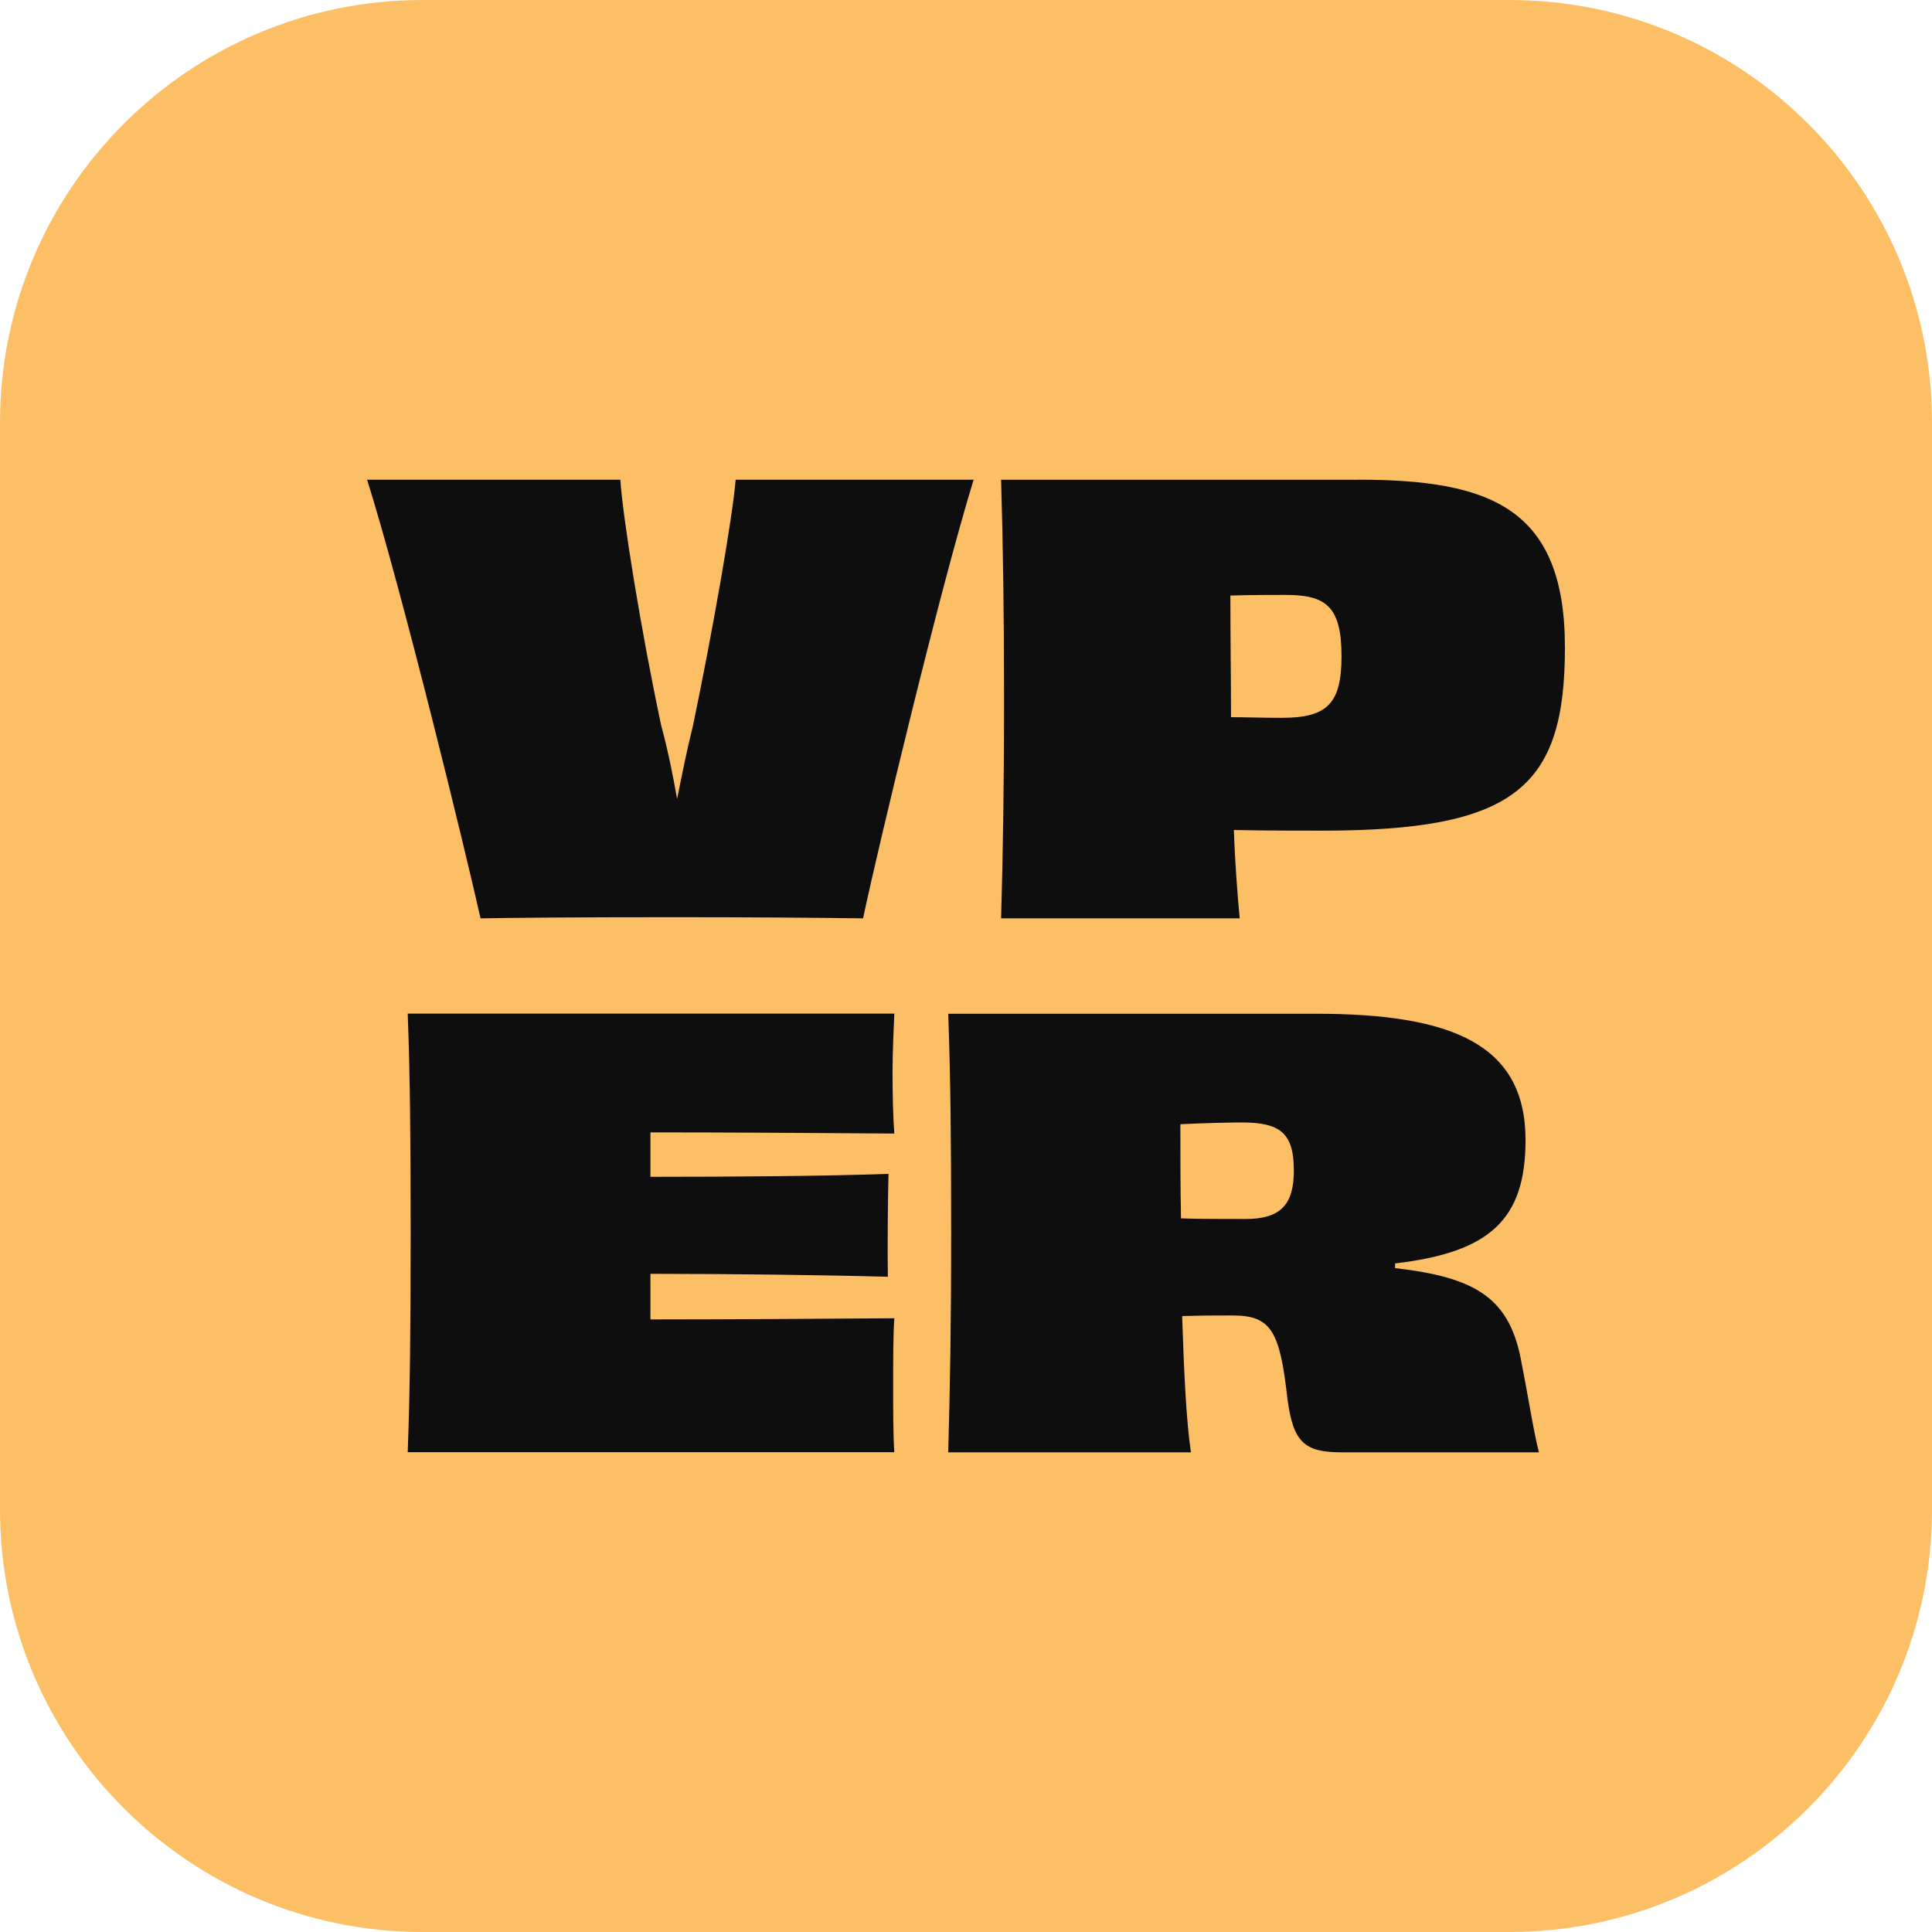
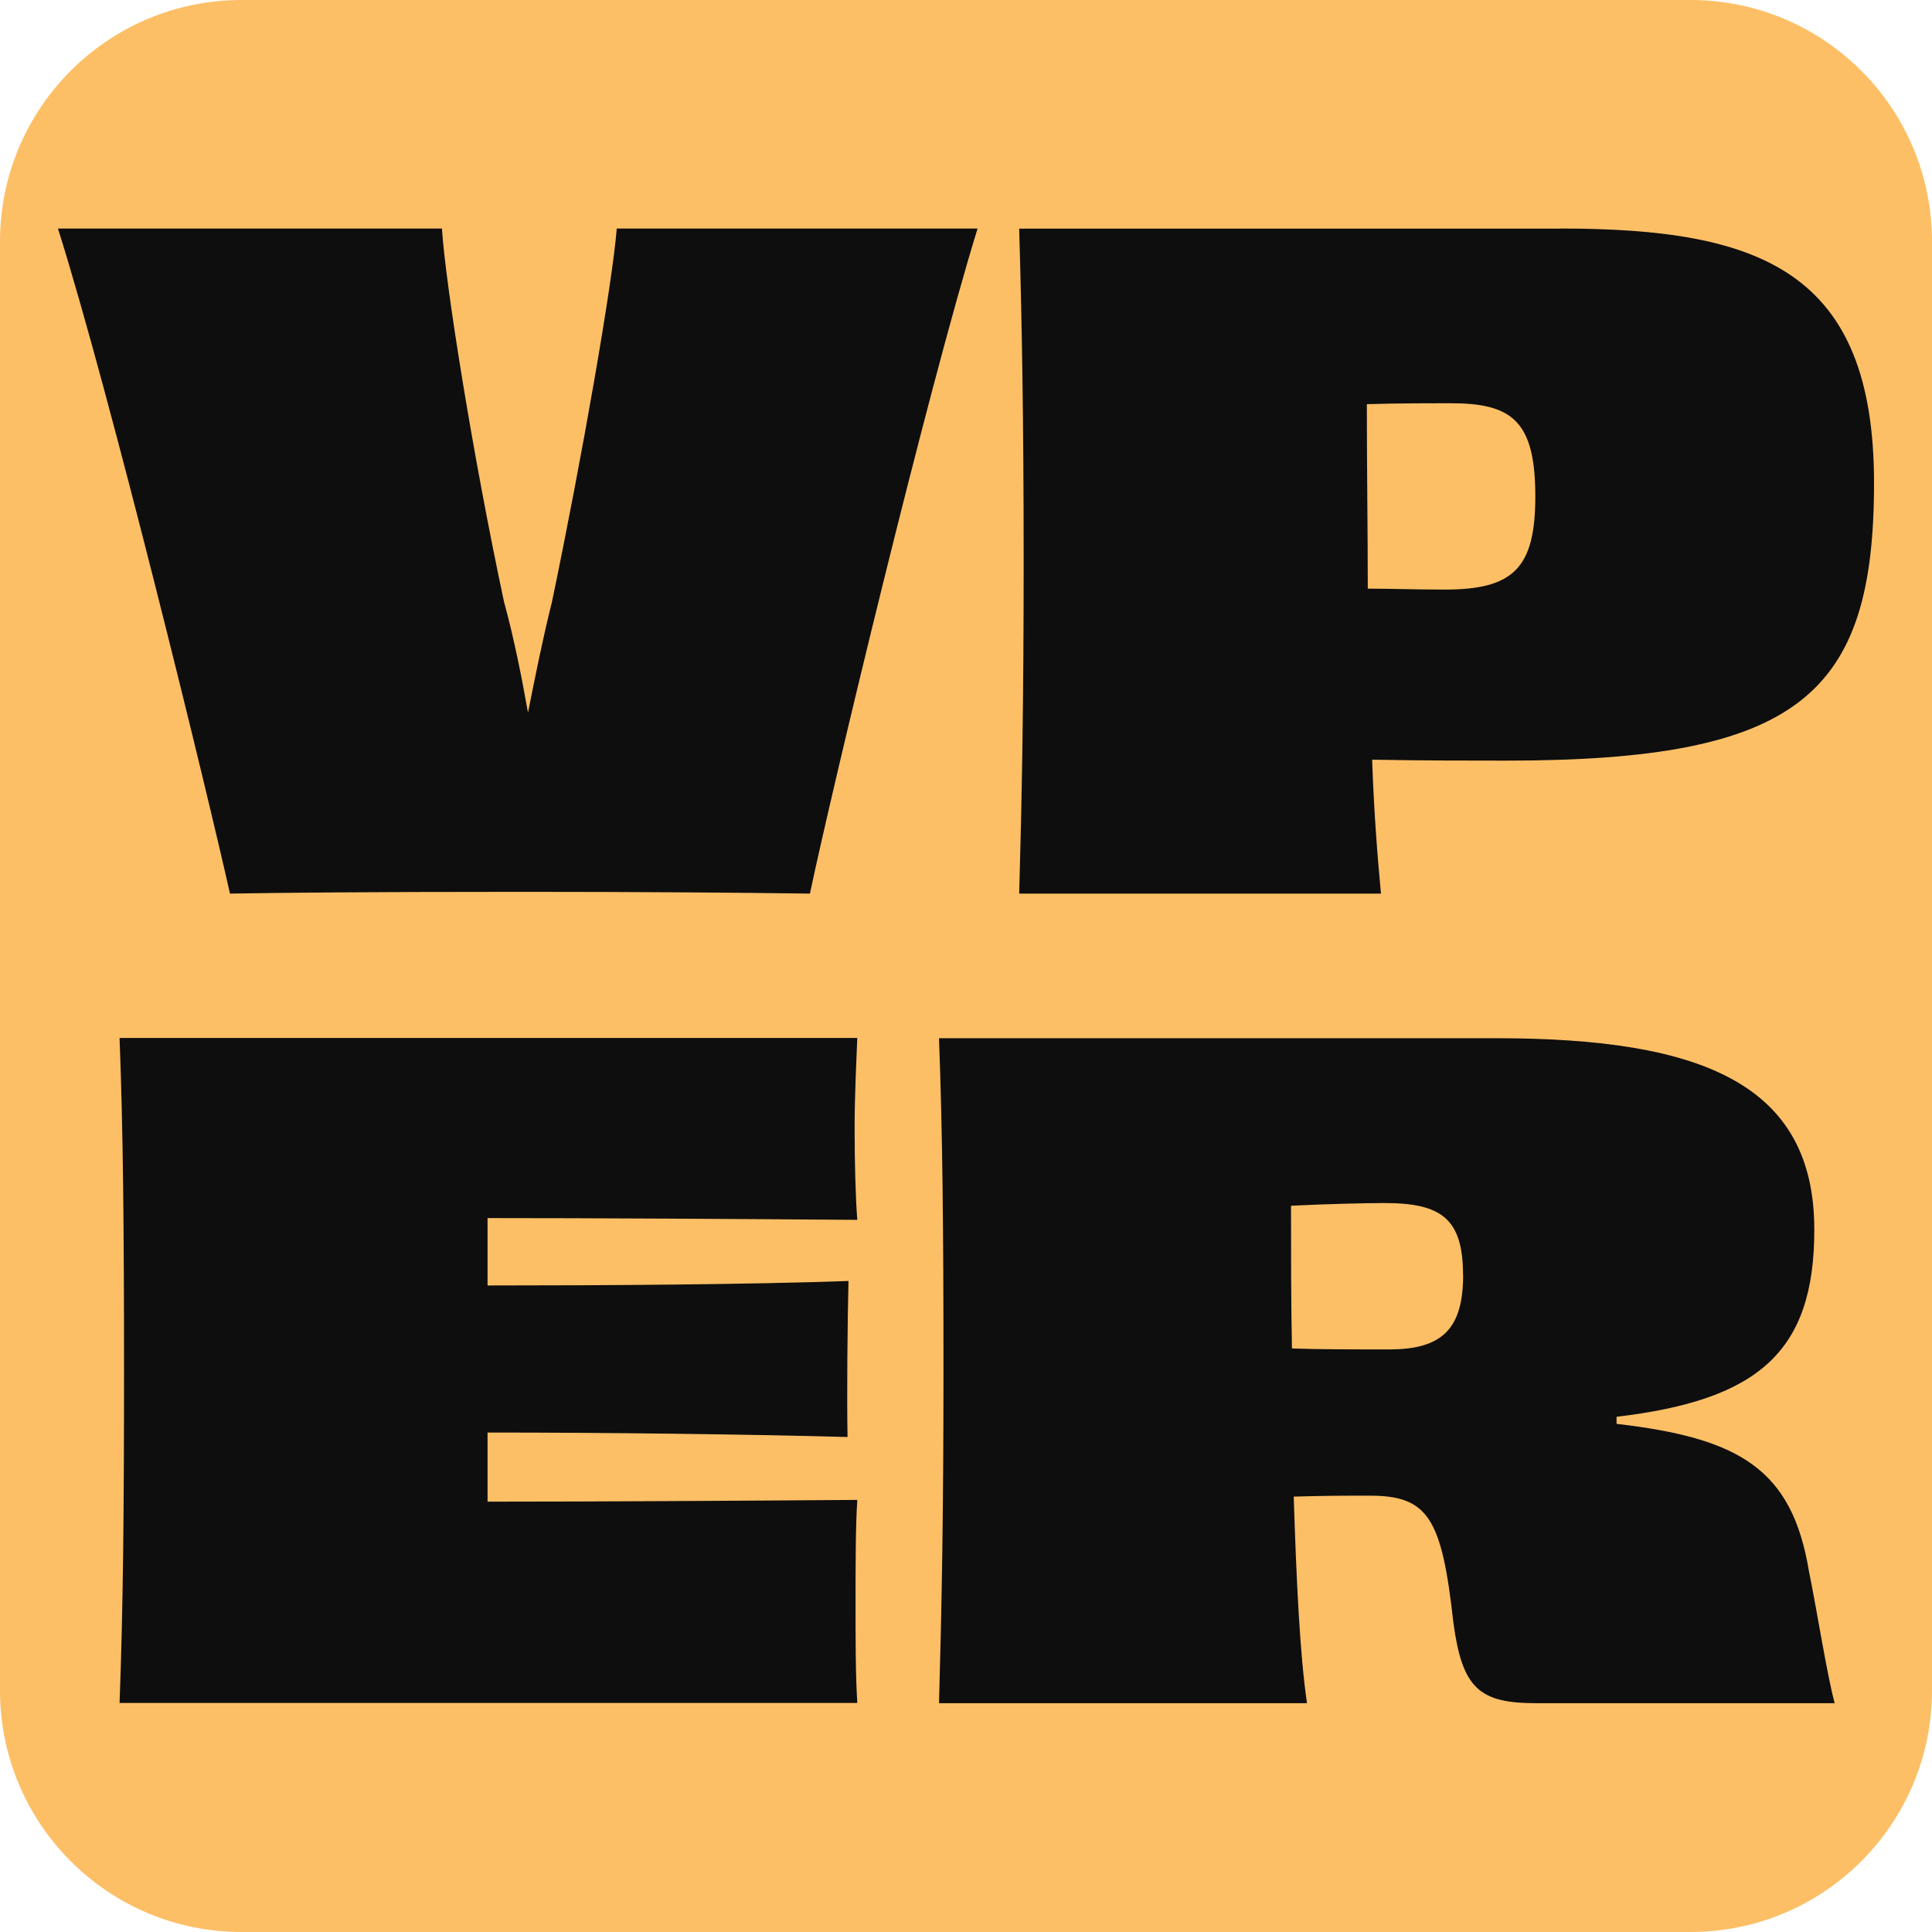
<svg xmlns="http://www.w3.org/2000/svg" viewBox="0 0 64 64">
-   <rect width="64" height="64" rx="14" fill="#fdbf66" />
-   <g fill="#0e0e0e" transform="translate(12.16 15.89) scale(0.25688)">
+   <rect width="64" height="64" rx="8" fill="#fdbf66" />
+   <g fill="#0e0e0e" transform="translate(1.92 7.57) scale(0.38946)">
    <path d="M78.22,0c-4.37,14.18-12.45,47.97-14.26,56.57-5.73-.08-14.56-.15-24.44-.15-13.12,0-20.97.08-24.89.15C12.75,48.12,4.45,14.1,0,0h32.66c.3,4.75,2.64,19.38,5.28,31.75.83,3.02,1.51,6.41,2.04,9.43.6-3.02,1.28-6.41,2.04-9.43,2.56-12.29,5.13-27,5.51-31.75h30.7Z" />
    <path d="M127.77,0c17.05,0,26.7,3.62,26.7,21.65s-6.41,23.61-31.3,23.61c-3.02,0-7.01,0-11.39-.08.15,4.37.45,8.22.75,11.39h-30.77c.23-8.22.38-16.22.38-28.28s-.15-20.21-.38-28.28h46.01ZM125.66,22.78c0-6.49-2.04-7.92-7.24-7.92-1.43,0-4.53,0-7.09.08,0,5.58.08,10.79.08,15.69,1.81,0,4,.08,6.56.08,5.81,0,7.69-1.81,7.69-7.92Z" />
    <path d="M67.99,68.86c-.08,1.89-.23,5.05-.23,7.62,0,2.79.08,6.03.23,7.84-10.41-.08-22.48-.15-31.45-.15v5.73c10.26,0,22.18-.08,30.7-.38-.08,3.17-.15,9.81-.08,13.27-8.3-.23-20.44-.38-30.62-.38v5.88c9.2,0,22.18-.08,31.45-.15-.15,2.19-.15,5.73-.15,8.82,0,2.87,0,6.19.15,8.45H5.24c.3-8,.38-16.22.38-28.28s-.08-20.44-.38-28.28h62.75Z" />
    <path d="M132.56,101.67c10.48,1.21,14.93,3.85,16.37,12.52.75,3.7,1.51,8.67,2.19,11.24h-25.42c-4.83,0-6.26-1.28-7.01-6.86-.98-8.82-2.11-10.79-7.09-10.79-2.26,0-3.77,0-6.49.08.23,7.24.53,13.5,1.13,17.57h-31.3c.23-8.15.38-16.14.38-28.28s-.08-20.14-.38-28.28h47.37c17.57,0,27.08,3.92,27.08,16.29,0,10.33-4.68,14.48-16.82,15.91v.6ZM119.51,89c0-4.83-1.89-6.11-6.71-6.11-1.51,0-4.98.08-7.92.23,0,4.07,0,8.15.08,12.14,2.26.08,5.13.08,8.3.08,4.53,0,6.26-1.81,6.26-6.34Z" />
  </g>
</svg>
